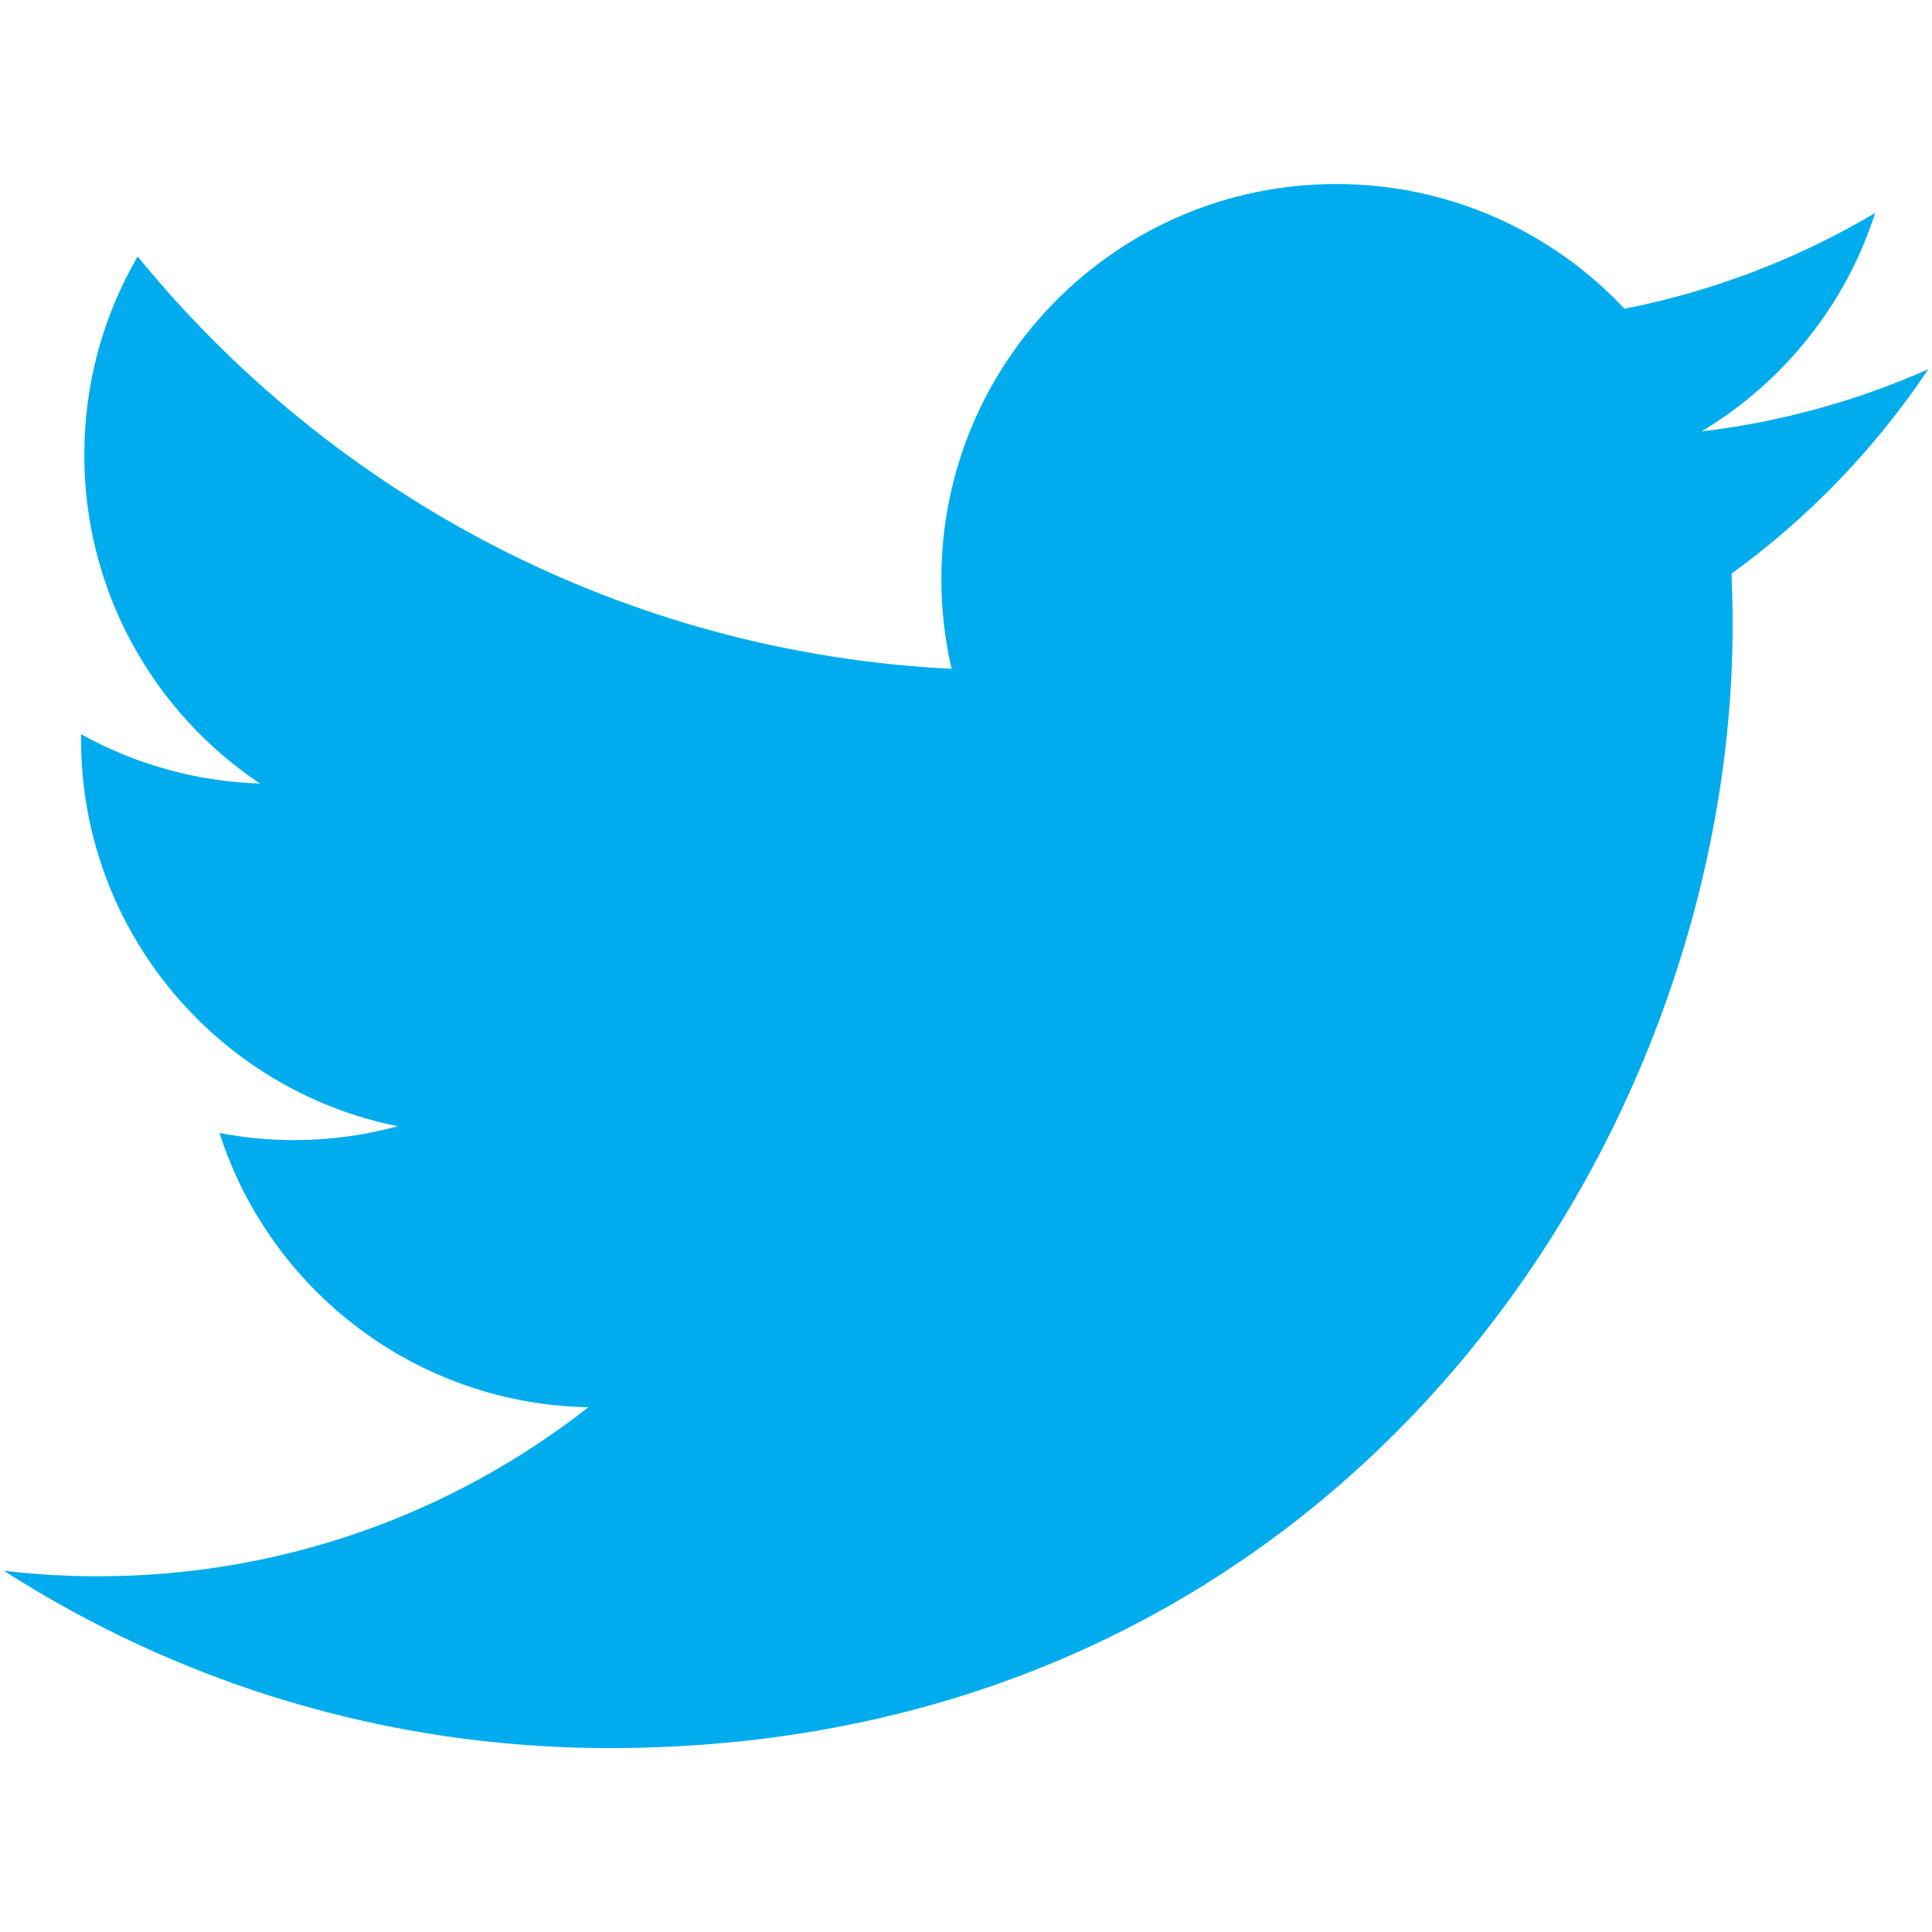
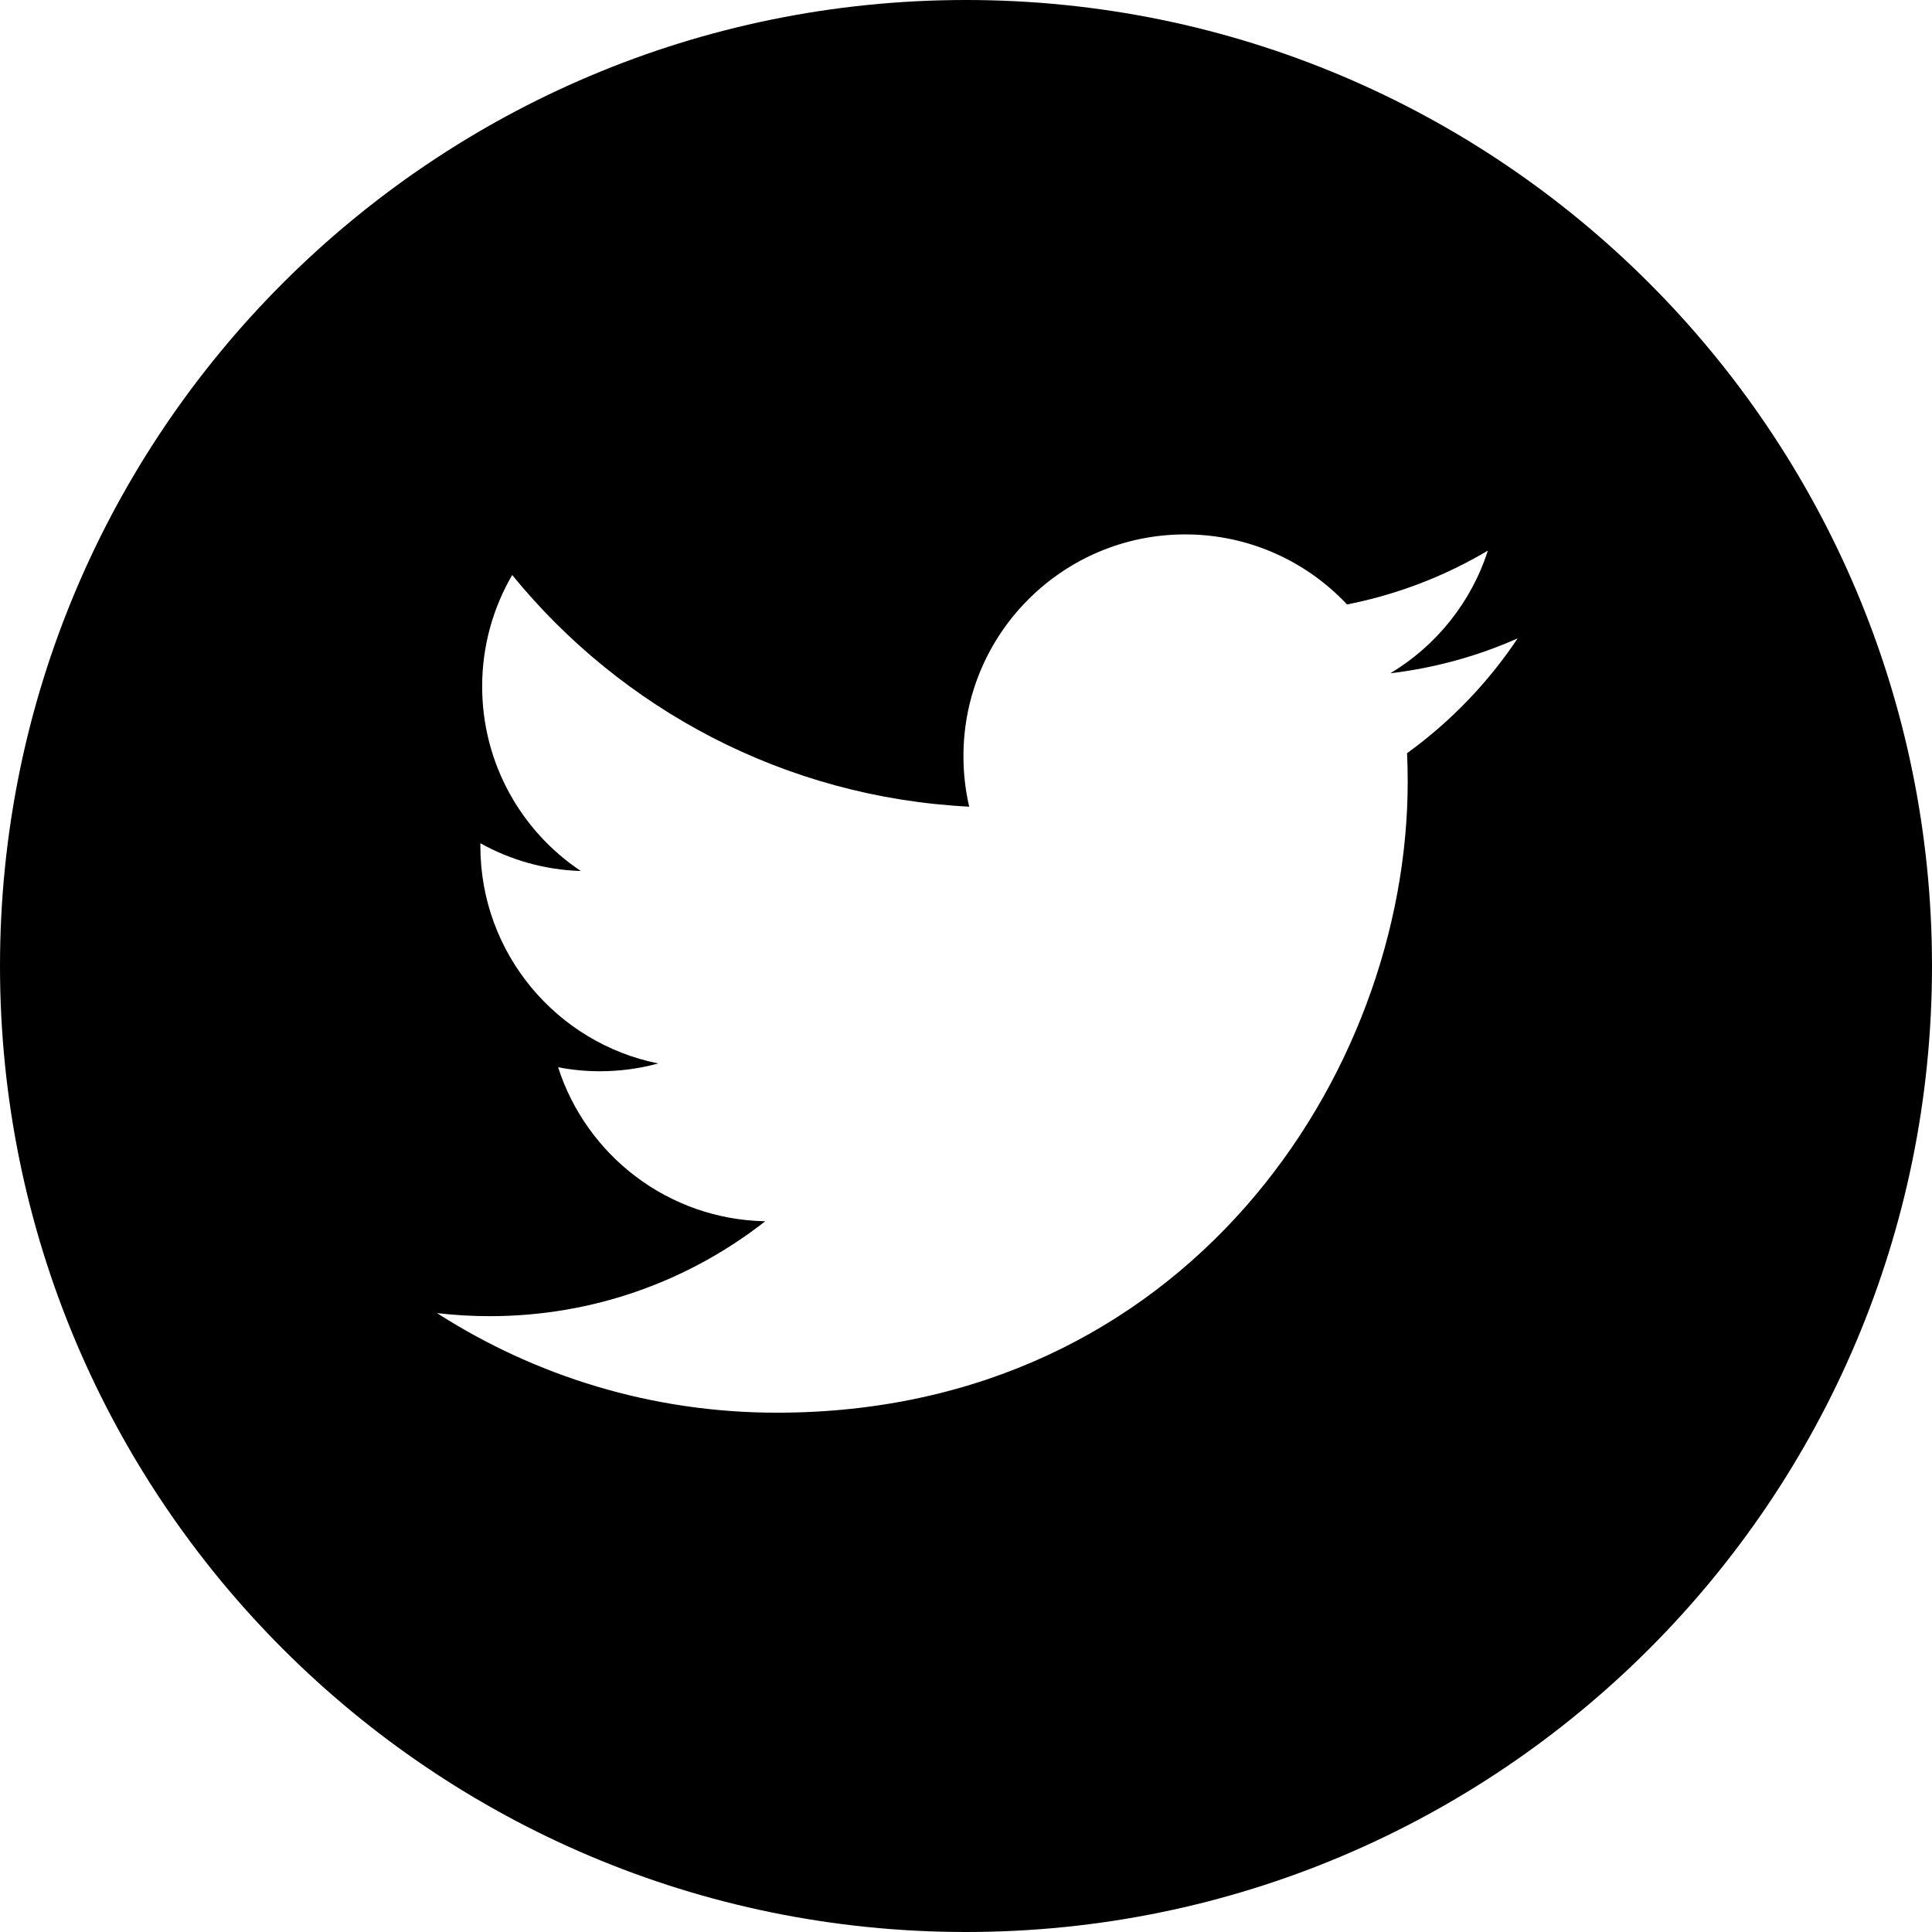
- <svg viewBox="0 0 16 16">
-   <path fill="#00aced" d="M15.969,3.058c-0.586,0.26-1.217,0.436-1.878,0.515c0.675-0.405,1.194-1.045,1.438-1.809c-0.632,0.375-1.332,0.647-2.076,0.793c-0.596-0.636-1.446-1.033-2.387-1.033c-1.806,0-3.27,1.464-3.27,3.27 c0,0.256,0.029,0.506,0.085,0.745C5.163,5.404,2.753,4.102,1.14,2.124C0.859,2.607,0.698,3.168,0.698,3.767 c0,1.134,0.577,2.135,1.455,2.722C1.616,6.472,1.112,6.325,0.671,6.08c0,0.014,0,0.027,0,0.041c0,1.584,1.127,2.906,2.623,3.206 C3.02,9.402,2.731,9.442,2.433,9.442c-0.211,0-0.416-0.021-0.615-0.059c0.416,1.299,1.624,2.245,3.055,2.271 c-1.119,0.877-2.529,1.4-4.061,1.4c-0.264,0-0.524-0.015-0.78-0.046c1.447,0.928,3.166,1.469,5.013,1.469 c6.015,0,9.304-4.983,9.304-9.304c0-0.142-0.003-0.283-0.009-0.423C14.976,4.29,15.531,3.714,15.969,3.058z" />
+ <svg xmlns="http://www.w3.org/2000/svg" height="512pt" viewBox="0 0 512 512" width="512pt">
+   <path d="m256 0c-141.363 0-256 114.637-256 256s114.637 256 256 256 256-114.637 256-256-114.637-256-256-256zm116.887 199.602c.113 2.52.168 5.051.168 7.594 0 77.645-59.102 167.18-167.184 167.184h.004-.004c-33.184 0-64.062-9.727-90.066-26.395 4.598.543 9.277.812 14.016.812 27.531 0 52.867-9.391 72.98-25.152-25.723-.477-47.41-17.465-54.895-40.812 3.582.688 7.266 1.062 11.043 1.062 5.363 0 10.559-.723 15.496-2.07-26.887-5.383-47.141-29.145-47.141-57.598 0-.266 0-.504.008-.75 7.918 4.402 16.973 7.051 26.613 7.348-15.777-10.527-26.148-28.523-26.148-48.91 0-10.766 2.91-20.852 7.957-29.535 28.977 35.555 72.281 58.938 121.117 61.395-1.008-4.305-1.527-8.789-1.527-13.398 0-32.438 26.316-58.754 58.766-58.754 16.902 0 32.168 7.145 42.891 18.566 13.387-2.641 25.957-7.531 37.312-14.262-4.395 13.715-13.707 25.223-25.84 32.5 11.887-1.422 23.215-4.574 33.742-9.254-7.863 11.785-17.836 22.137-29.309 30.43zm0 0" />
</svg>
